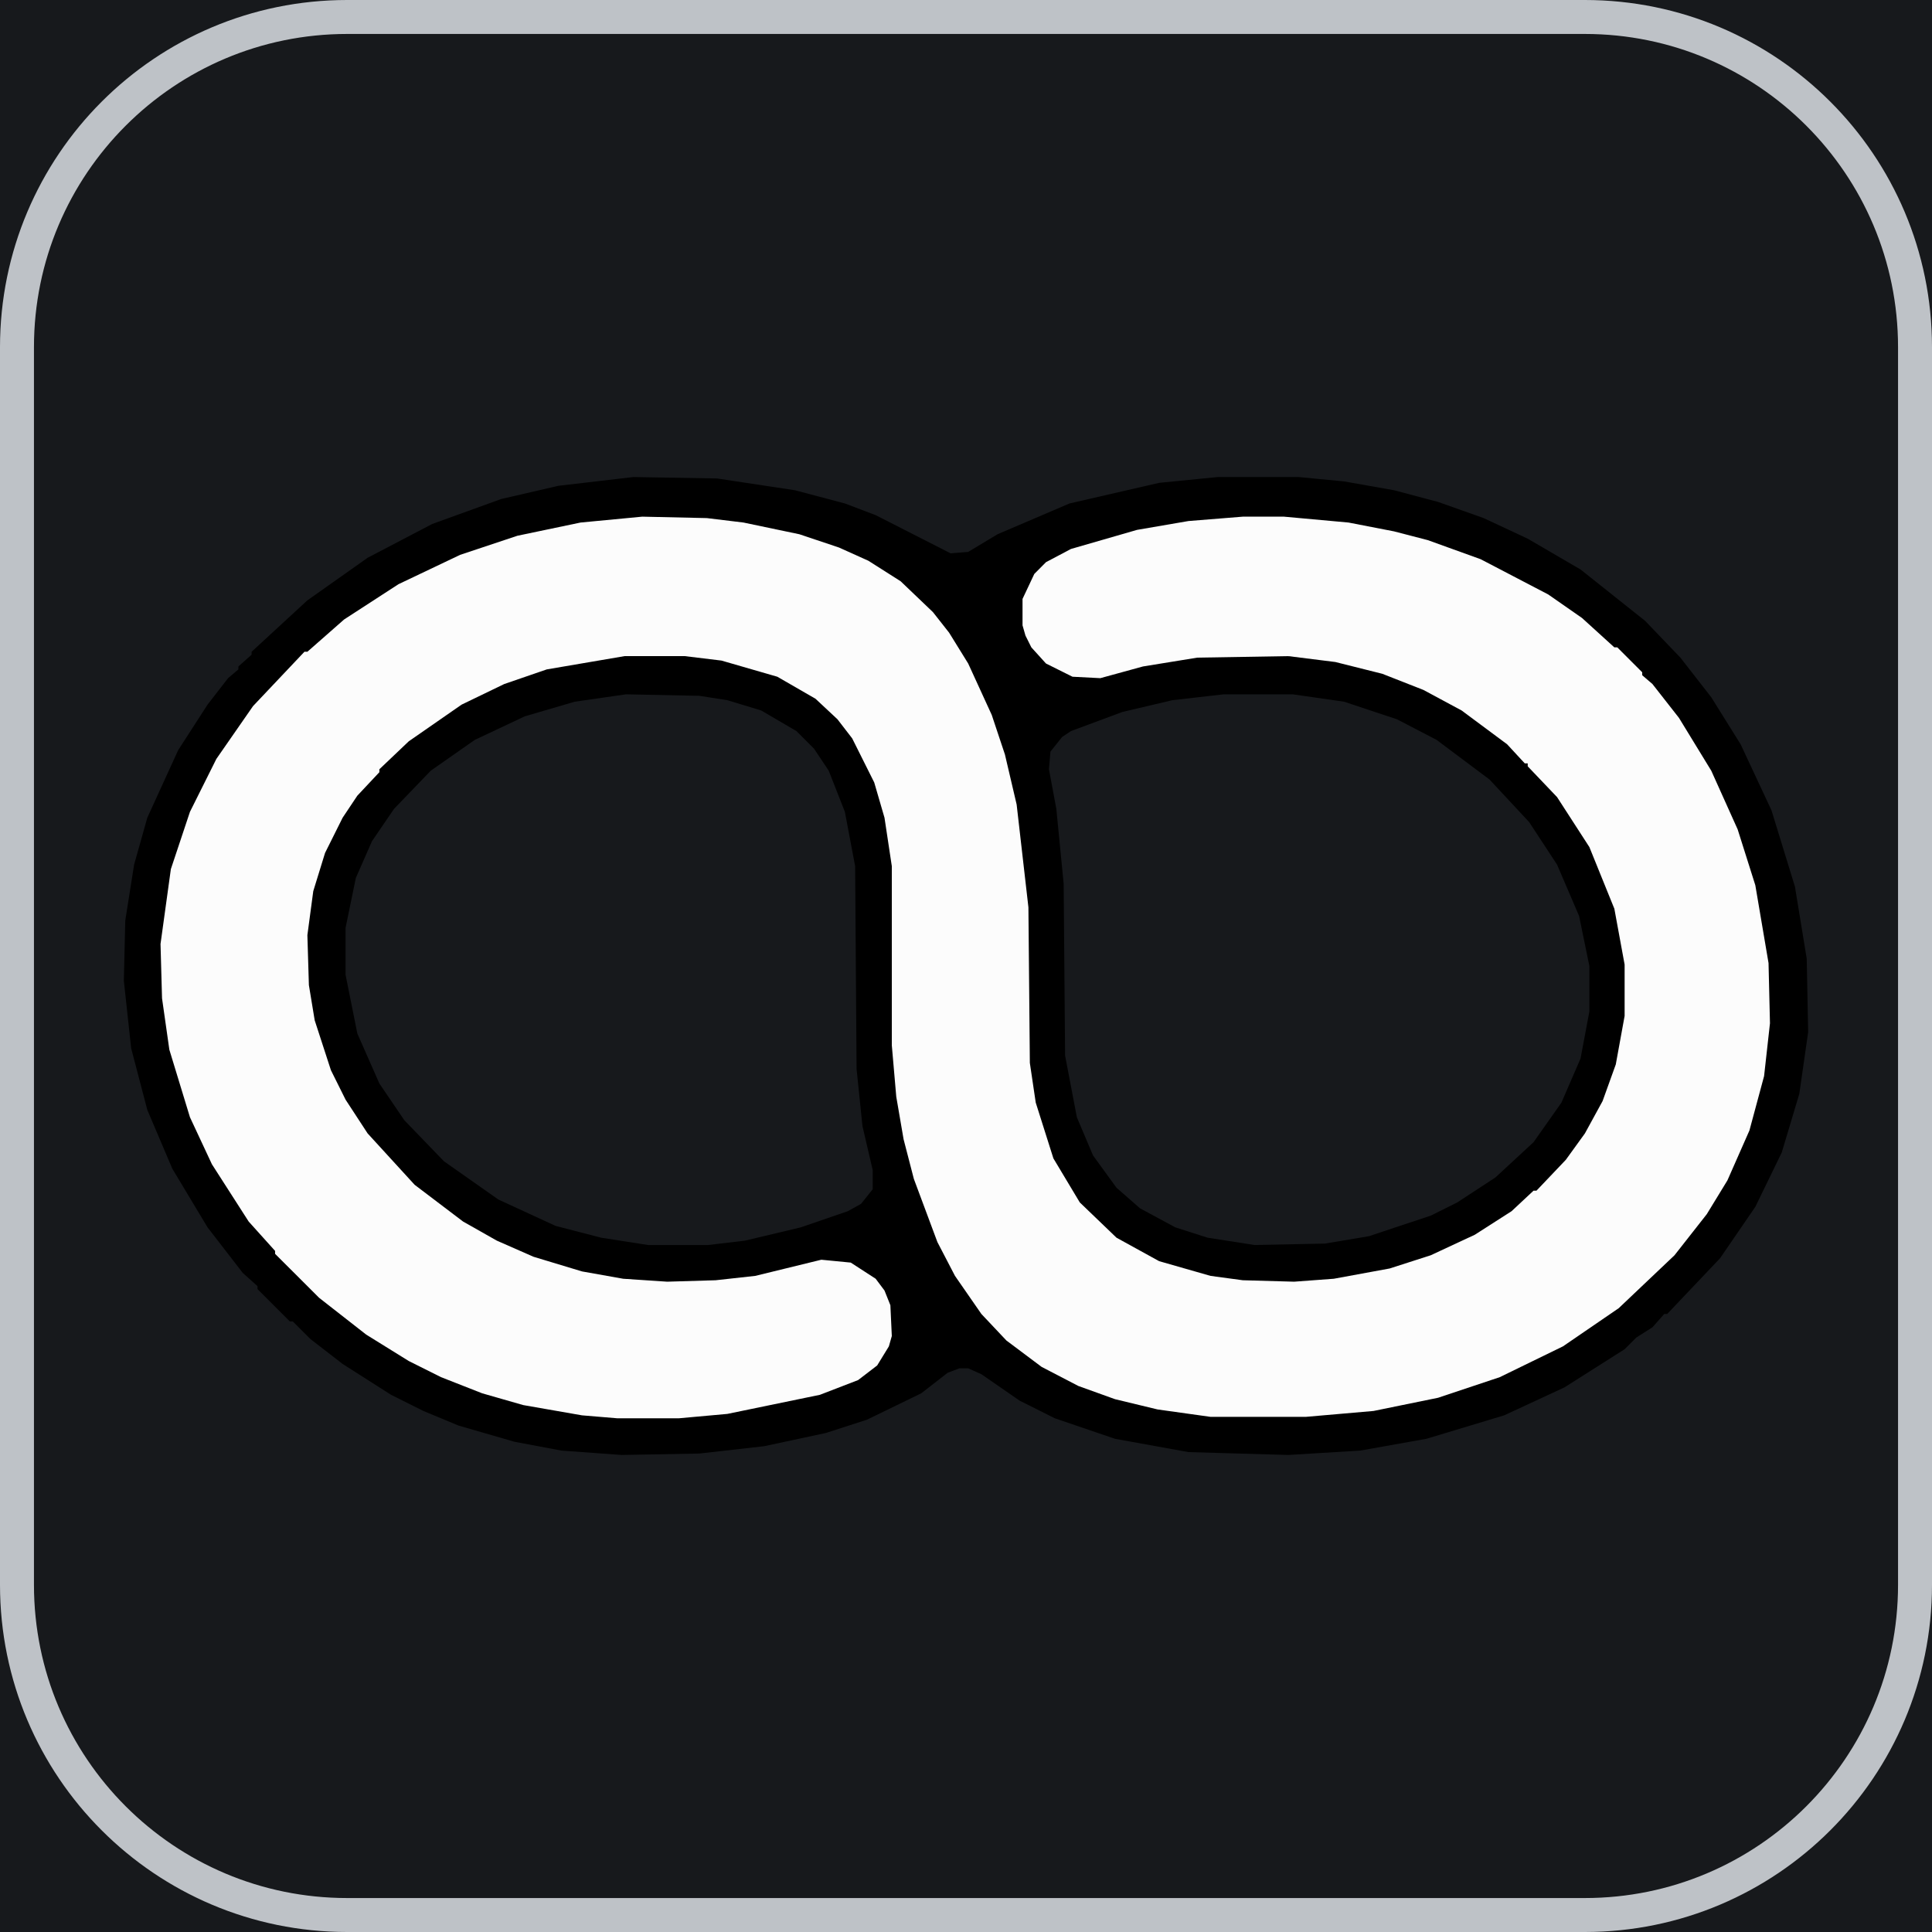
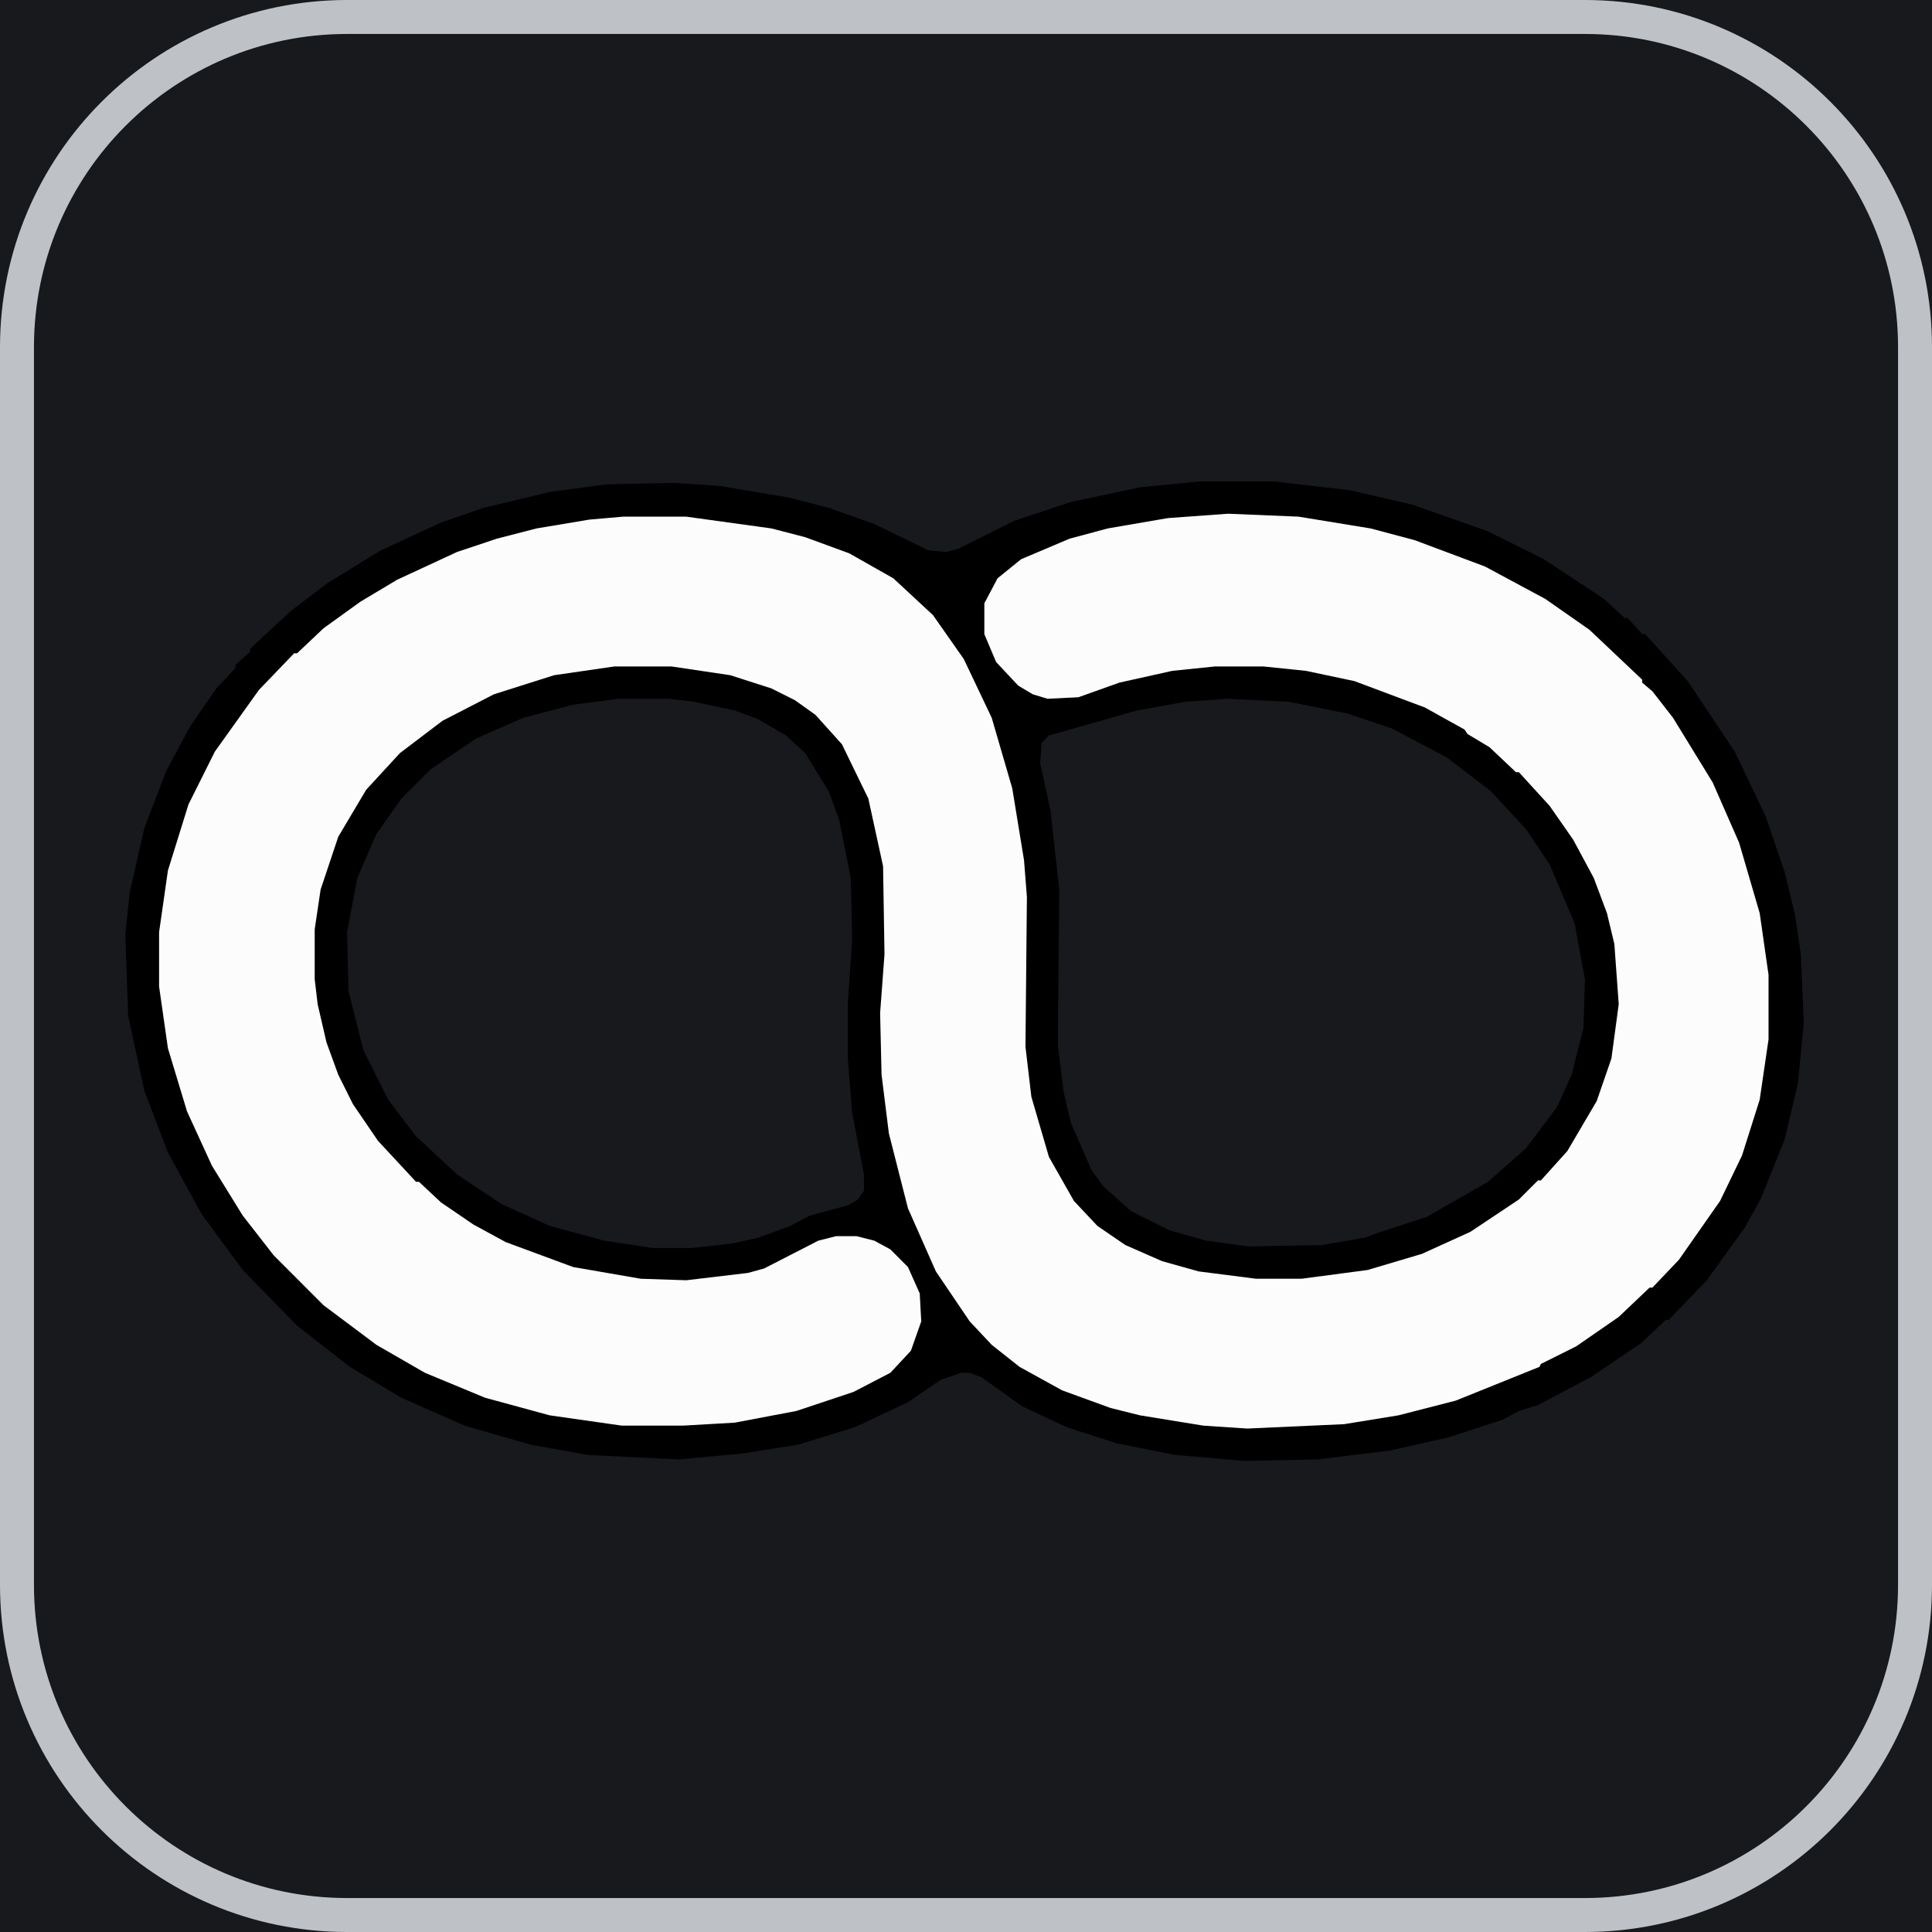
<svg xmlns="http://www.w3.org/2000/svg" version="1.2" baseProfile="tiny-ps" width="256" height="256" viewBox="0 0 256 256">
  <rect width="256" height="256" fill="#17191c" />
  <rect x="2.25" y="2.25" width="251.5" height="251.5" rx="43.75" fill="#17191c" stroke="#bec2c7" stroke-width="4.5" />
-   <path fill="#000000" fill-rule="evenodd" d="M83.93 63.21L95.02 63.40L105.33 64.96L111.95 66.71L116.03 68.26L125.96 73.32L128.29 73.13L132.18 70.79L141.72 66.71L153.59 63.98L161.37 63.21L172.07 63.21L178.10 63.79L184.72 64.96L190.56 66.51L196.59 68.65L202.43 71.38L209.43 75.46L217.99 82.27L222.66 87.14L226.75 92.39L230.64 98.62L234.73 107.37L237.84 117.49L239.40 127.03L239.59 136.76L238.42 144.93L236.09 152.71L232.59 159.91L227.92 166.72L220.91 174.11L220.52 174.11L218.96 175.87L216.82 177.23L215.27 178.78L207.29 183.84L199.31 187.54L189.00 190.65L180.24 192.21L170.71 192.79L157.48 192.41L147.75 190.65L139.77 187.93L135.10 185.59L130.04 182.09L128.29 181.31L127.12 181.31L125.57 181.90L122.07 184.62L114.87 188.12L109.42 189.88L101.25 191.63L92.68 192.60L82.37 192.79L74.39 192.21L68.17 191.04L60.77 188.90L56.10 186.96L51.82 184.82L45.40 180.73L41.12 177.42L38.79 175.09L38.40 175.09L34.12 170.81L34.12 170.42L32.17 168.67L27.50 162.63L22.83 154.85L19.52 147.07L17.38 138.90L16.41 129.95L16.60 121.97L17.77 114.57L19.52 108.35L23.61 99.40L27.50 93.37L30.22 89.86L31.59 88.70L31.59 88.31L33.34 86.75L33.34 86.36L40.73 79.55L48.71 73.91L57.27 69.43L66.42 66.12L74.00 64.37ZM82.96 92.00L76.15 92.98L69.53 94.92L62.91 98.04L57.08 102.12L52.21 107.18L49.29 111.46L47.15 116.33L45.79 122.94L45.79 129.17L47.35 136.95L50.27 143.57L53.57 148.43L58.83 153.88L66.03 158.94L73.62 162.44L79.65 164.00L85.87 164.97L93.85 164.97L98.72 164.39L106.11 162.63L112.34 160.49L114.09 159.52L115.64 157.58L115.64 155.05L114.28 149.21L113.50 141.62L113.31 114.77L111.95 107.57L109.81 102.12L107.86 99.20L105.53 96.87L100.86 94.14L96.38 92.78L92.68 92.20ZM162.15 92.00L155.34 92.78L148.72 94.34L141.91 96.87L140.74 97.65L139.19 99.59L138.99 101.93L139.97 107.18L140.94 117.10L141.13 139.87L142.69 148.04L144.83 153.10L147.94 157.38L151.06 160.11L155.73 162.63L160.01 164.00L166.23 164.97L175.57 164.78L181.41 163.80L184.91 162.63L189.58 161.08L193.09 159.33L198.15 156.02L203.20 151.35L206.90 146.10L209.43 140.26L210.60 134.03L210.60 128.00L209.24 121.38L206.32 114.57L202.62 108.93L197.37 103.29L190.36 98.04L185.11 95.31L178.10 92.98L171.29 92.00Z" />
-   <path fill="#FCFCFC" fill-rule="evenodd" d="M85.10 68.46L93.66 68.65L98.52 69.24L105.92 70.79L111.17 72.55L115.06 74.30L119.34 77.02L123.62 81.11L125.76 83.83L128.29 87.92L131.41 94.73L133.16 99.98L134.71 106.60L136.27 120.22L136.46 140.84L137.24 146.10L139.58 153.49L143.08 159.33L147.94 164.00L153.59 167.11L160.40 169.06L164.68 169.64L171.49 169.83L176.74 169.44L184.14 168.08L189.58 166.33L195.42 163.61L200.29 160.49L203.20 157.77L203.59 157.77L207.48 153.68L210.01 150.18L212.35 145.90L214.10 141.04L215.27 134.62L215.27 127.81L213.91 120.41L210.60 112.24L206.32 105.62L202.43 101.54L202.43 101.15L202.04 101.15L199.70 98.62L193.67 94.14L188.61 91.42L183.16 89.28L176.94 87.72L170.71 86.94L158.65 87.14L151.45 88.31L145.80 89.86L142.11 89.67L138.60 87.92L136.66 85.78L135.88 84.22L135.49 82.86L135.49 79.36L137.05 76.05L138.60 74.49L141.91 72.74L150.67 70.21L157.48 69.04L164.68 68.46L170.13 68.46L178.69 69.24L184.72 70.41L189.19 71.57L196.20 74.10L205.15 78.77L209.63 81.89L213.91 85.78L214.30 85.78L217.60 89.08L217.60 89.47L218.96 90.64L222.47 95.12L226.75 102.12L230.25 109.90L232.59 117.30L234.34 127.61L234.53 135.59L233.75 142.59L231.81 149.79L228.89 156.41L226.16 160.88L221.88 166.33L214.49 173.34L207.10 178.40L198.73 182.48L190.56 185.21L182.00 186.96L173.04 187.74L160.40 187.74L153.39 186.76L147.75 185.40L142.89 183.65L138.02 181.12L133.35 177.62L130.04 174.11L126.54 169.06L124.21 164.58L121.09 156.21L119.73 150.96L118.76 145.32L118.17 138.51L118.17 114.77L117.20 108.35L115.84 103.68L112.92 97.84L110.97 95.31L108.06 92.59L103.00 89.67L95.60 87.53L90.74 86.94L82.76 86.94L72.45 88.70L66.81 90.64L61.16 93.37L54.16 98.23L50.27 101.93L50.27 102.32L47.35 105.43L45.40 108.35L43.07 113.02L41.51 118.08L40.73 123.91L40.93 130.53L41.70 135.20L43.85 141.81L45.79 145.71L48.71 150.18L54.94 156.99L61.36 161.86L65.83 164.39L70.70 166.53L77.12 168.47L82.57 169.44L88.40 169.83L94.82 169.64L100.08 169.06L108.83 166.92L112.73 167.30L116.03 169.44L117.20 171.00L117.98 172.95L118.17 177.03L117.78 178.40L116.23 180.93L113.70 182.87L108.64 184.82L96.38 187.35L89.96 187.93L81.79 187.93L77.12 187.54L69.33 186.18L63.89 184.62L58.44 182.48L54.16 180.34L48.52 176.84L42.29 171.97L36.45 166.14L36.45 165.75L32.95 161.86L28.08 154.27L25.17 148.04L22.44 139.09L21.47 132.28L21.27 125.08L22.64 115.16L25.17 107.57L28.67 100.56L33.53 93.56L40.34 86.36L40.73 86.36L45.60 82.08L52.80 77.41L60.97 73.52L68.56 70.99L76.92 69.24Z" />
+   <path fill="#000000" fill-rule="evenodd" d="M159.04 63.79L168.76 63.79L178.88 64.96L187.25 66.90L197.17 70.41L204.57 74.10L212.54 79.36L215.27 81.89L215.66 81.89L217.60 84.03L217.99 84.03L223.63 90.25L229.86 99.59L233.95 108.15L236.48 115.55L237.84 121.19L238.62 126.44L239.01 135.59L238.23 143.57L236.48 150.96L233.36 158.74L231.22 162.63L226.16 169.64L221.11 174.89L220.72 174.89L217.41 178.01L210.79 182.48L203.79 186.18L201.26 186.96L199.12 188.12L191.92 190.46L184.14 192.21L174.60 193.38L164.87 193.57L155.73 192.79L147.94 191.24L141.33 189.10L135.49 186.37L130.04 182.48L128.49 181.90L127.32 181.90L124.59 182.87L120.31 185.79L113.31 189.10L105.72 191.43L98.33 192.60L89.96 193.38L77.90 192.79L70.31 191.43L61.55 188.90L53.19 185.21L46.37 181.12L39.37 175.67L32.17 168.28L26.72 160.88L22.25 152.71L19.13 144.54L16.99 134.62L16.60 123.91L17.19 118.27L19.13 109.71L22.05 102.12L25.17 96.28L28.67 91.22L31.20 88.50L31.20 88.11L33.14 86.36L33.14 85.97L38.59 80.91L43.46 77.22L50.46 72.93L58.44 69.24L64.08 67.29L73.03 65.15L80.43 64.18L89.18 63.98L95.21 64.37L104.55 65.93L109.81 67.29L115.84 69.43L123.04 72.93L125.37 73.13L126.93 72.74L134.32 69.04L141.91 66.51L151.06 64.57ZM81.98 92.59L75.95 93.37L69.33 95.12L63.11 97.84L57.08 101.93L53.19 105.82L49.88 110.49L47.35 116.33L45.99 123.52L46.18 131.31L48.13 139.09L51.43 145.71L55.13 150.57L60.58 155.63L66.42 159.52L72.84 162.44L80.04 164.39L86.46 165.36L91.71 165.36L96.96 164.78L100.47 164.00L104.75 162.44L107.28 161.08L112.34 159.72L113.70 158.94L114.48 157.77L114.48 155.63L112.92 147.46L112.34 140.26L112.34 132.86L112.92 124.50L112.73 116.33L111.17 108.54L109.81 104.85L106.69 99.79L104.16 97.45L100.47 95.31L97.35 94.14L91.91 92.98L88.60 92.59ZM162.73 92.59L157.09 92.98L150.67 94.14L138.99 97.45L138.02 98.42L137.83 101.15L139.19 107.37L140.36 117.88L140.16 138.51L140.94 144.73L141.91 148.82L144.64 155.05L146.19 157.19L149.89 160.49L154.95 163.02L159.81 164.39L165.46 165.16L175.19 164.97L180.83 164.00L182.97 163.22L189.00 161.27L197.17 156.60L202.23 152.13L206.32 146.68L208.26 142.40L209.82 136.17L210.01 129.75L208.65 122.36L205.34 114.57L202.23 109.90L197.56 104.85L191.72 100.37L184.33 96.48L178.49 94.53L170.71 92.98Z" />
+   <path fill="#FCFCFC" fill-rule="evenodd" d="M162.73 68.07L172.07 68.46L181.61 70.02L187.44 71.57L196.78 75.07L204.76 79.36L210.60 83.44L217.60 90.06L217.60 90.45L218.96 91.61L221.69 95.12L226.94 103.68L230.44 111.66L233.17 121.00L234.34 129.17L234.34 137.73L233.17 145.71L230.83 153.10L227.92 159.13L222.47 166.92L218.96 170.61L218.58 170.61L214.49 174.50L208.85 178.40L204.18 180.73L203.98 181.12L192.89 185.59L185.30 187.54L178.10 188.71L165.26 189.29L159.42 188.90L151.06 187.54L147.17 186.57L140.74 184.23L135.10 181.12L131.41 178.20L128.49 175.09L124.01 168.47L120.31 160.11L117.78 150.18L116.81 142.40L116.62 134.23L117.20 126.44L117.01 114.77L115.06 105.82L111.56 98.62L108.06 94.73L105.33 92.78L102.22 91.22L96.77 89.47L88.99 88.31L81.40 88.31L73.42 89.47L65.44 92.00L58.63 95.51L52.99 99.79L48.52 104.65L44.82 110.88L42.48 117.88L41.70 123.14L41.70 129.75L42.09 133.06L43.26 138.12L44.82 142.40L46.76 146.29L50.07 151.15L55.13 156.60L55.52 156.60L58.44 159.33L62.72 162.25L67.00 164.58L75.95 167.89L84.90 169.44L90.93 169.64L99.11 168.67L101.25 168.08L108.44 164.39L110.78 163.80L113.50 163.80L115.84 164.39L117.98 165.55L120.31 167.89L121.87 171.39L122.07 175.09L120.70 178.98L117.98 181.90L113.11 184.43L105.53 186.96L97.35 188.51L90.54 188.90L82.37 188.90L72.84 187.54L64.28 185.21L56.30 181.90L49.88 178.20L42.87 172.95L36.26 166.33L32.17 161.08L28.08 154.46L24.78 147.26L22.25 138.90L21.08 130.72L21.08 123.52L22.25 115.35L24.97 106.60L28.47 99.59L34.31 91.42L38.98 86.56L39.37 86.56L42.87 83.25L47.74 79.74L52.60 76.83L60.58 73.13L65.83 71.38L71.09 70.02L78.09 68.85L82.57 68.46L90.93 68.46L102.22 70.02L106.69 71.18L112.53 73.32L118.37 76.63L123.62 81.50L127.71 87.33L131.41 95.12L134.13 104.46L135.69 113.99L136.07 118.85L135.88 138.70L136.66 145.32L138.99 153.30L142.30 159.13L145.41 162.44L149.11 164.97L153.98 167.11L158.84 168.47L166.43 169.44L172.46 169.44L181.22 168.28L188.42 166.14L194.84 163.22L201.26 158.94L203.79 156.41L204.18 156.41L207.68 152.52L211.57 145.90L213.52 140.26L214.49 133.06L213.91 125.08L212.93 121.00L211.18 116.33L208.46 111.27L205.34 106.79L201.26 102.32L200.87 102.32L197.37 99.01L194.45 97.26L194.06 96.67L188.81 93.75L179.47 90.25L173.04 88.89L167.40 88.31L160.98 88.31L155.34 88.89L148.33 90.45L142.89 92.39L138.80 92.59L136.85 92.00L134.91 90.84L131.99 87.72L130.43 84.03L130.43 79.94L132.18 76.63L135.30 74.10L141.72 71.38L146.78 70.02L154.75 68.65Z" />
</svg>
